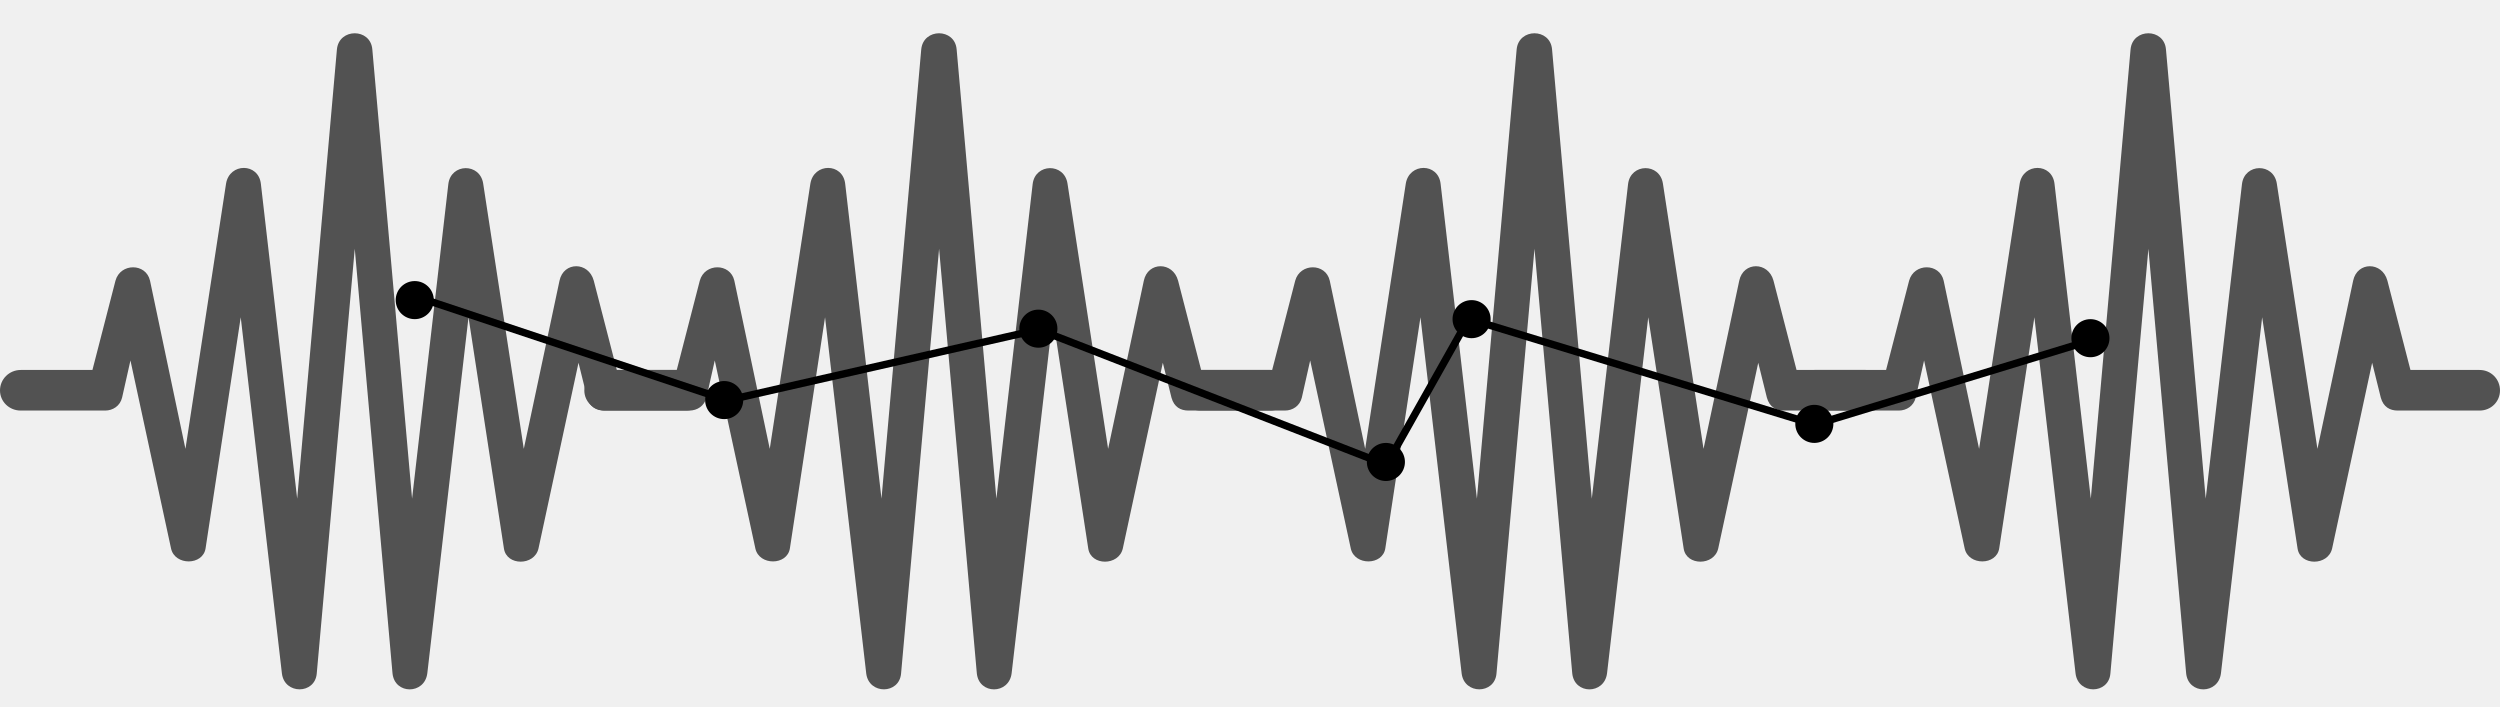
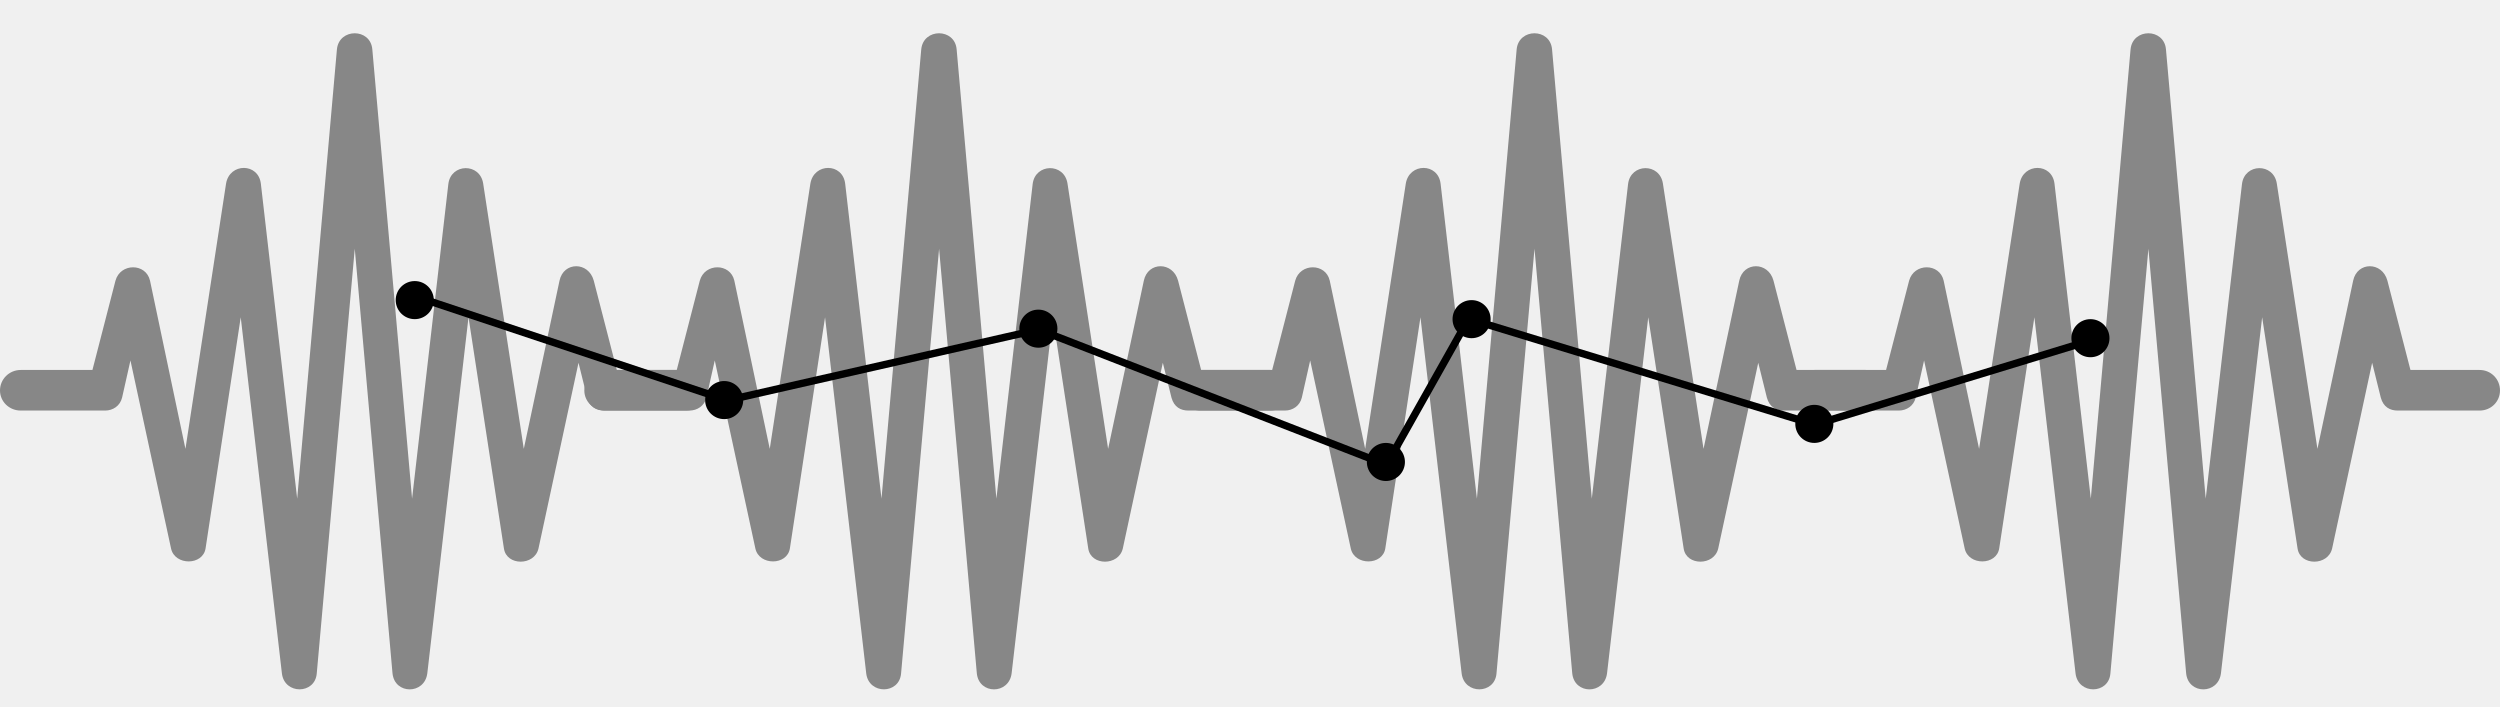
<svg xmlns="http://www.w3.org/2000/svg" width="676" height="191" viewBox="0 0 676 191" fill="none">
  <g clip-path="url(#clip0_23_21)">
-     <path d="M163.606 111.016H186.42C188.523 111.016 190.469 109.77 191.014 107.513L193.273 97.468L204.251 148.313C205.264 152.985 212.894 152.985 213.595 148.235L223.094 85.788L234.229 182.106C234.93 187.868 243.183 187.79 243.651 182.106L253.928 67.257L264.129 182.028C264.674 187.868 272.849 187.868 273.55 182.028L284.685 85.788L294.262 148.313C294.963 153.063 302.516 153.063 303.606 148.313L314.429 98.091L316.764 107.513C317.466 110.082 319.257 111.016 321.358 111.016H343.473C346.587 111.016 349 108.603 349 105.566C349 102.529 346.587 100.038 343.473 100.038H324.785L318.556 75.9C317.155 70.683 310.38 70.683 309.29 75.9L299.635 121.372L288.656 49.659C287.8 43.975 279.935 44.131 279.234 49.737L269.424 134.843L258.678 13.375C258.211 7.535 249.646 7.535 249.101 13.375L238.356 134.843L228.545 49.737C227.922 43.975 220.058 43.975 219.123 49.659L208.144 121.372L198.567 75.9C197.477 71.072 190.547 71.072 189.223 75.9L182.994 100.038H163.606C160.492 100.038 158 102.529 158 105.566C158 108.603 160.492 111.016 163.606 111.016Z" fill="#525252" />
+     <path d="M163.606 111.016H186.42C188.523 111.016 190.469 109.77 191.014 107.513L193.273 97.468L204.251 148.313C205.264 152.985 212.894 152.985 213.595 148.235L223.094 85.788L234.229 182.106C234.93 187.868 243.183 187.79 243.651 182.106L253.928 67.257L264.129 182.028C264.674 187.868 272.849 187.868 273.55 182.028L284.685 85.788L294.262 148.313C294.963 153.063 302.516 153.063 303.606 148.313L314.429 98.091L316.764 107.513C317.466 110.082 319.257 111.016 321.358 111.016H343.473C346.587 111.016 349 108.603 349 105.566C349 102.529 346.587 100.038 343.473 100.038H324.785L318.556 75.9C317.155 70.683 310.38 70.683 309.29 75.9L299.635 121.372L288.656 49.659C287.8 43.975 279.935 44.131 279.234 49.737L269.424 134.843L258.678 13.375C258.211 7.535 249.646 7.535 249.101 13.375L238.356 134.843L228.545 49.737C227.922 43.975 220.058 43.975 219.123 49.659L208.144 121.372L198.567 75.9C197.477 71.072 190.547 71.072 189.223 75.9L182.994 100.038H163.606C160.492 100.038 158 102.529 158 105.566C158 108.603 160.492 111.016 163.606 111.016Z" fill="#878787" />
  </g>
  <g clip-path="url(#clip1_23_21)">
-     <path d="M324.606 111.016H347.42C349.523 111.016 351.469 109.77 352.014 107.513L354.273 97.468L365.251 148.313C366.264 152.985 373.894 152.985 374.595 148.235L384.094 85.788L395.229 182.106C395.93 187.868 404.183 187.79 404.651 182.106L414.928 67.257L425.129 182.028C425.674 187.868 433.849 187.868 434.55 182.028L445.685 85.788L455.262 148.313C455.963 153.063 463.516 153.063 464.606 148.313L475.429 98.091L477.764 107.513C478.466 110.082 480.257 111.016 482.358 111.016H504.473C507.587 111.016 510 108.603 510 105.566C510 102.529 507.587 100.038 504.473 100.038H485.785L479.556 75.9C478.155 70.683 471.38 70.683 470.29 75.9L460.635 121.372L449.656 49.659C448.8 43.975 440.935 44.131 440.234 49.737L430.424 134.843L419.678 13.375C419.211 7.535 410.646 7.535 410.101 13.375L399.356 134.843L389.545 49.737C388.922 43.975 381.058 43.975 380.123 49.659L369.144 121.372L359.567 75.9C358.477 71.072 351.547 71.072 350.223 75.9L343.994 100.038H324.606C321.492 100.038 319 102.529 319 105.566C319 108.603 321.492 111.016 324.606 111.016Z" fill="#525252" />
+     <path d="M324.606 111.016H347.42C349.523 111.016 351.469 109.77 352.014 107.513L354.273 97.468L365.251 148.313C366.264 152.985 373.894 152.985 374.595 148.235L384.094 85.788L395.229 182.106C395.93 187.868 404.183 187.79 404.651 182.106L414.928 67.257L425.129 182.028C425.674 187.868 433.849 187.868 434.55 182.028L445.685 85.788L455.262 148.313C455.963 153.063 463.516 153.063 464.606 148.313L475.429 98.091L477.764 107.513C478.466 110.082 480.257 111.016 482.358 111.016H504.473C507.587 111.016 510 108.603 510 105.566C510 102.529 507.587 100.038 504.473 100.038H485.785L479.556 75.9C478.155 70.683 471.38 70.683 470.29 75.9L460.635 121.372L449.656 49.659C448.8 43.975 440.935 44.131 440.234 49.737L430.424 134.843L419.678 13.375C419.211 7.535 410.646 7.535 410.101 13.375L399.356 134.843L389.545 49.737C388.922 43.975 381.058 43.975 380.123 49.659L369.144 121.372L359.567 75.9C358.477 71.072 351.547 71.072 350.223 75.9L343.994 100.038H324.606C321.492 100.038 319 102.529 319 105.566C319 108.603 321.492 111.016 324.606 111.016Z" fill="#878787" />
  </g>
  <g clip-path="url(#clip2_23_21)">
-     <path d="M5.606 111.016H28.421C30.523 111.016 32.469 109.77 33.014 107.513L35.273 97.468L46.251 148.313C47.264 152.985 54.894 152.985 55.595 148.235L65.094 85.788L76.229 182.106C76.93 187.868 85.183 187.79 85.65 182.106L95.928 67.257L106.129 182.028C106.674 187.868 114.849 187.868 115.55 182.028L126.685 85.788L136.262 148.313C136.963 153.063 144.516 153.063 145.606 148.313L156.429 98.091L158.764 107.513C159.466 110.082 161.257 111.016 163.358 111.016H185.473C188.587 111.016 191 108.603 191 105.566C191 102.529 188.587 100.038 185.473 100.038H166.785L160.556 75.9C159.155 70.683 152.38 70.683 151.29 75.9L141.635 121.372L130.656 49.659C129.8 43.975 121.935 44.131 121.234 49.737L111.424 134.843L100.678 13.375C100.211 7.535 91.646 7.535 91.101 13.375L80.356 134.843L70.545 49.737C69.922 43.975 62.058 43.975 61.123 49.659L50.144 121.372L40.567 75.9C39.477 71.072 32.547 71.072 31.223 75.9L24.994 100.038H5.606C2.492 100.038 0 102.529 0 105.566C0 108.603 2.492 111.016 5.606 111.016Z" fill="#525252" />
+     <path d="M5.606 111.016H28.421C30.523 111.016 32.469 109.77 33.014 107.513L35.273 97.468L46.251 148.313C47.264 152.985 54.894 152.985 55.595 148.235L65.094 85.788L76.229 182.106C76.93 187.868 85.183 187.79 85.65 182.106L95.928 67.257L106.129 182.028C106.674 187.868 114.849 187.868 115.55 182.028L126.685 85.788L136.262 148.313C136.963 153.063 144.516 153.063 145.606 148.313L156.429 98.091L158.764 107.513C159.466 110.082 161.257 111.016 163.358 111.016H185.473C188.587 111.016 191 108.603 191 105.566C191 102.529 188.587 100.038 185.473 100.038H166.785L160.556 75.9C159.155 70.683 152.38 70.683 151.29 75.9L141.635 121.372L130.656 49.659C129.8 43.975 121.935 44.131 121.234 49.737L111.424 134.843L100.678 13.375C100.211 7.535 91.646 7.535 91.101 13.375L80.356 134.843L70.545 49.737C69.922 43.975 62.058 43.975 61.123 49.659L50.144 121.372L40.567 75.9C39.477 71.072 32.547 71.072 31.223 75.9L24.994 100.038H5.606C2.492 100.038 0 102.529 0 105.566C0 108.603 2.492 111.016 5.606 111.016Z" fill="#878787" />
  </g>
  <g clip-path="url(#clip3_23_21)">
-     <path d="M490.606 111.016H513.42C515.523 111.016 517.469 109.77 518.014 107.513L520.273 97.468L531.251 148.313C532.264 152.985 539.894 152.985 540.595 148.235L550.094 85.788L561.229 182.106C561.93 187.868 570.183 187.79 570.651 182.106L580.928 67.257L591.129 182.028C591.674 187.868 599.849 187.868 600.55 182.028L611.685 85.788L621.262 148.313C621.963 153.063 629.516 153.063 630.606 148.313L641.429 98.091L643.764 107.513C644.466 110.082 646.257 111.016 648.358 111.016H670.473C673.587 111.016 676 108.603 676 105.566C676 102.529 673.587 100.038 670.473 100.038H651.785L645.556 75.9C644.155 70.683 637.38 70.683 636.29 75.9L626.635 121.372L615.656 49.659C614.8 43.975 606.935 44.131 606.234 49.737L596.424 134.843L585.678 13.375C585.211 7.535 576.646 7.535 576.101 13.375L565.356 134.843L555.545 49.737C554.922 43.975 547.058 43.975 546.123 49.659L535.144 121.372L525.567 75.9C524.477 71.072 517.547 71.072 516.223 75.9L509.994 100.038H490.606C487.492 100.038 485 102.529 485 105.566C485 108.603 487.492 111.016 490.606 111.016Z" fill="#525252" />
+     <path d="M490.606 111.016H513.42C515.523 111.016 517.469 109.77 518.014 107.513L520.273 97.468L531.251 148.313C532.264 152.985 539.894 152.985 540.595 148.235L550.094 85.788L561.229 182.106C561.93 187.868 570.183 187.79 570.651 182.106L580.928 67.257L591.129 182.028C591.674 187.868 599.849 187.868 600.55 182.028L611.685 85.788L621.262 148.313C621.963 153.063 629.516 153.063 630.606 148.313L641.429 98.091L643.764 107.513C644.466 110.082 646.257 111.016 648.358 111.016H670.473C673.587 111.016 676 108.603 676 105.566C676 102.529 673.587 100.038 670.473 100.038H651.785L645.556 75.9C644.155 70.683 637.38 70.683 636.29 75.9L626.635 121.372L615.656 49.659C614.8 43.975 606.935 44.131 606.234 49.737L596.424 134.843L585.678 13.375C585.211 7.535 576.646 7.535 576.101 13.375L565.356 134.843L555.545 49.737C554.922 43.975 547.058 43.975 546.123 49.659L535.144 121.372L525.567 75.9C524.477 71.072 517.547 71.072 516.223 75.9L509.994 100.038H490.606C487.492 100.038 485 102.529 485 105.566C485 108.603 487.492 111.016 490.606 111.016Z" fill="#878787" />
  </g>
  <circle cx="112.149" cy="81.149" r="4.649" fill="black" stroke="black" />
  <circle cx="195.819" cy="108.181" r="4.649" fill="black" stroke="black" />
  <circle cx="280.777" cy="88.872" r="4.649" fill="black" stroke="black" />
  <circle cx="374.745" cy="124.915" r="4.649" fill="black" stroke="black" />
  <circle cx="397.915" cy="86.298" r="4.649" fill="black" stroke="black" />
  <circle cx="490.596" cy="114.617" r="4.649" fill="black" stroke="black" />
  <circle cx="565.256" cy="91.447" r="4.649" fill="black" stroke="black" />
  <line x1="112.465" y1="80.2" x2="197.423" y2="108.519" stroke="black" stroke-width="2" />
  <line x1="195.598" y1="108.493" x2="280.555" y2="89.184" stroke="black" stroke-width="2" />
  <line x1="281.139" y1="89.228" x2="373.82" y2="125.27" stroke="black" stroke-width="2" />
  <line x1="397.5" y1="85.501" x2="374.329" y2="126.692" stroke="black" stroke-width="2" />
  <line x1="489.017" y1="114.286" x2="396.336" y2="85.967" stroke="black" stroke-width="2" />
  <line x1="490.304" y1="114.948" x2="566.251" y2="91.778" stroke="black" stroke-width="2" />
  <defs>
    <clipPath id="clip0_23_21">
      <rect width="191" height="191" fill="white" transform="translate(158)" />
    </clipPath>
    <clipPath id="clip1_23_21">
      <rect width="191" height="191" fill="white" transform="translate(319)" />
    </clipPath>
    <clipPath id="clip2_23_21">
      <rect width="191" height="191" fill="white" />
    </clipPath>
    <clipPath id="clip3_23_21">
      <rect width="191" height="191" fill="white" transform="translate(485)" />
    </clipPath>
  </defs>
</svg>
